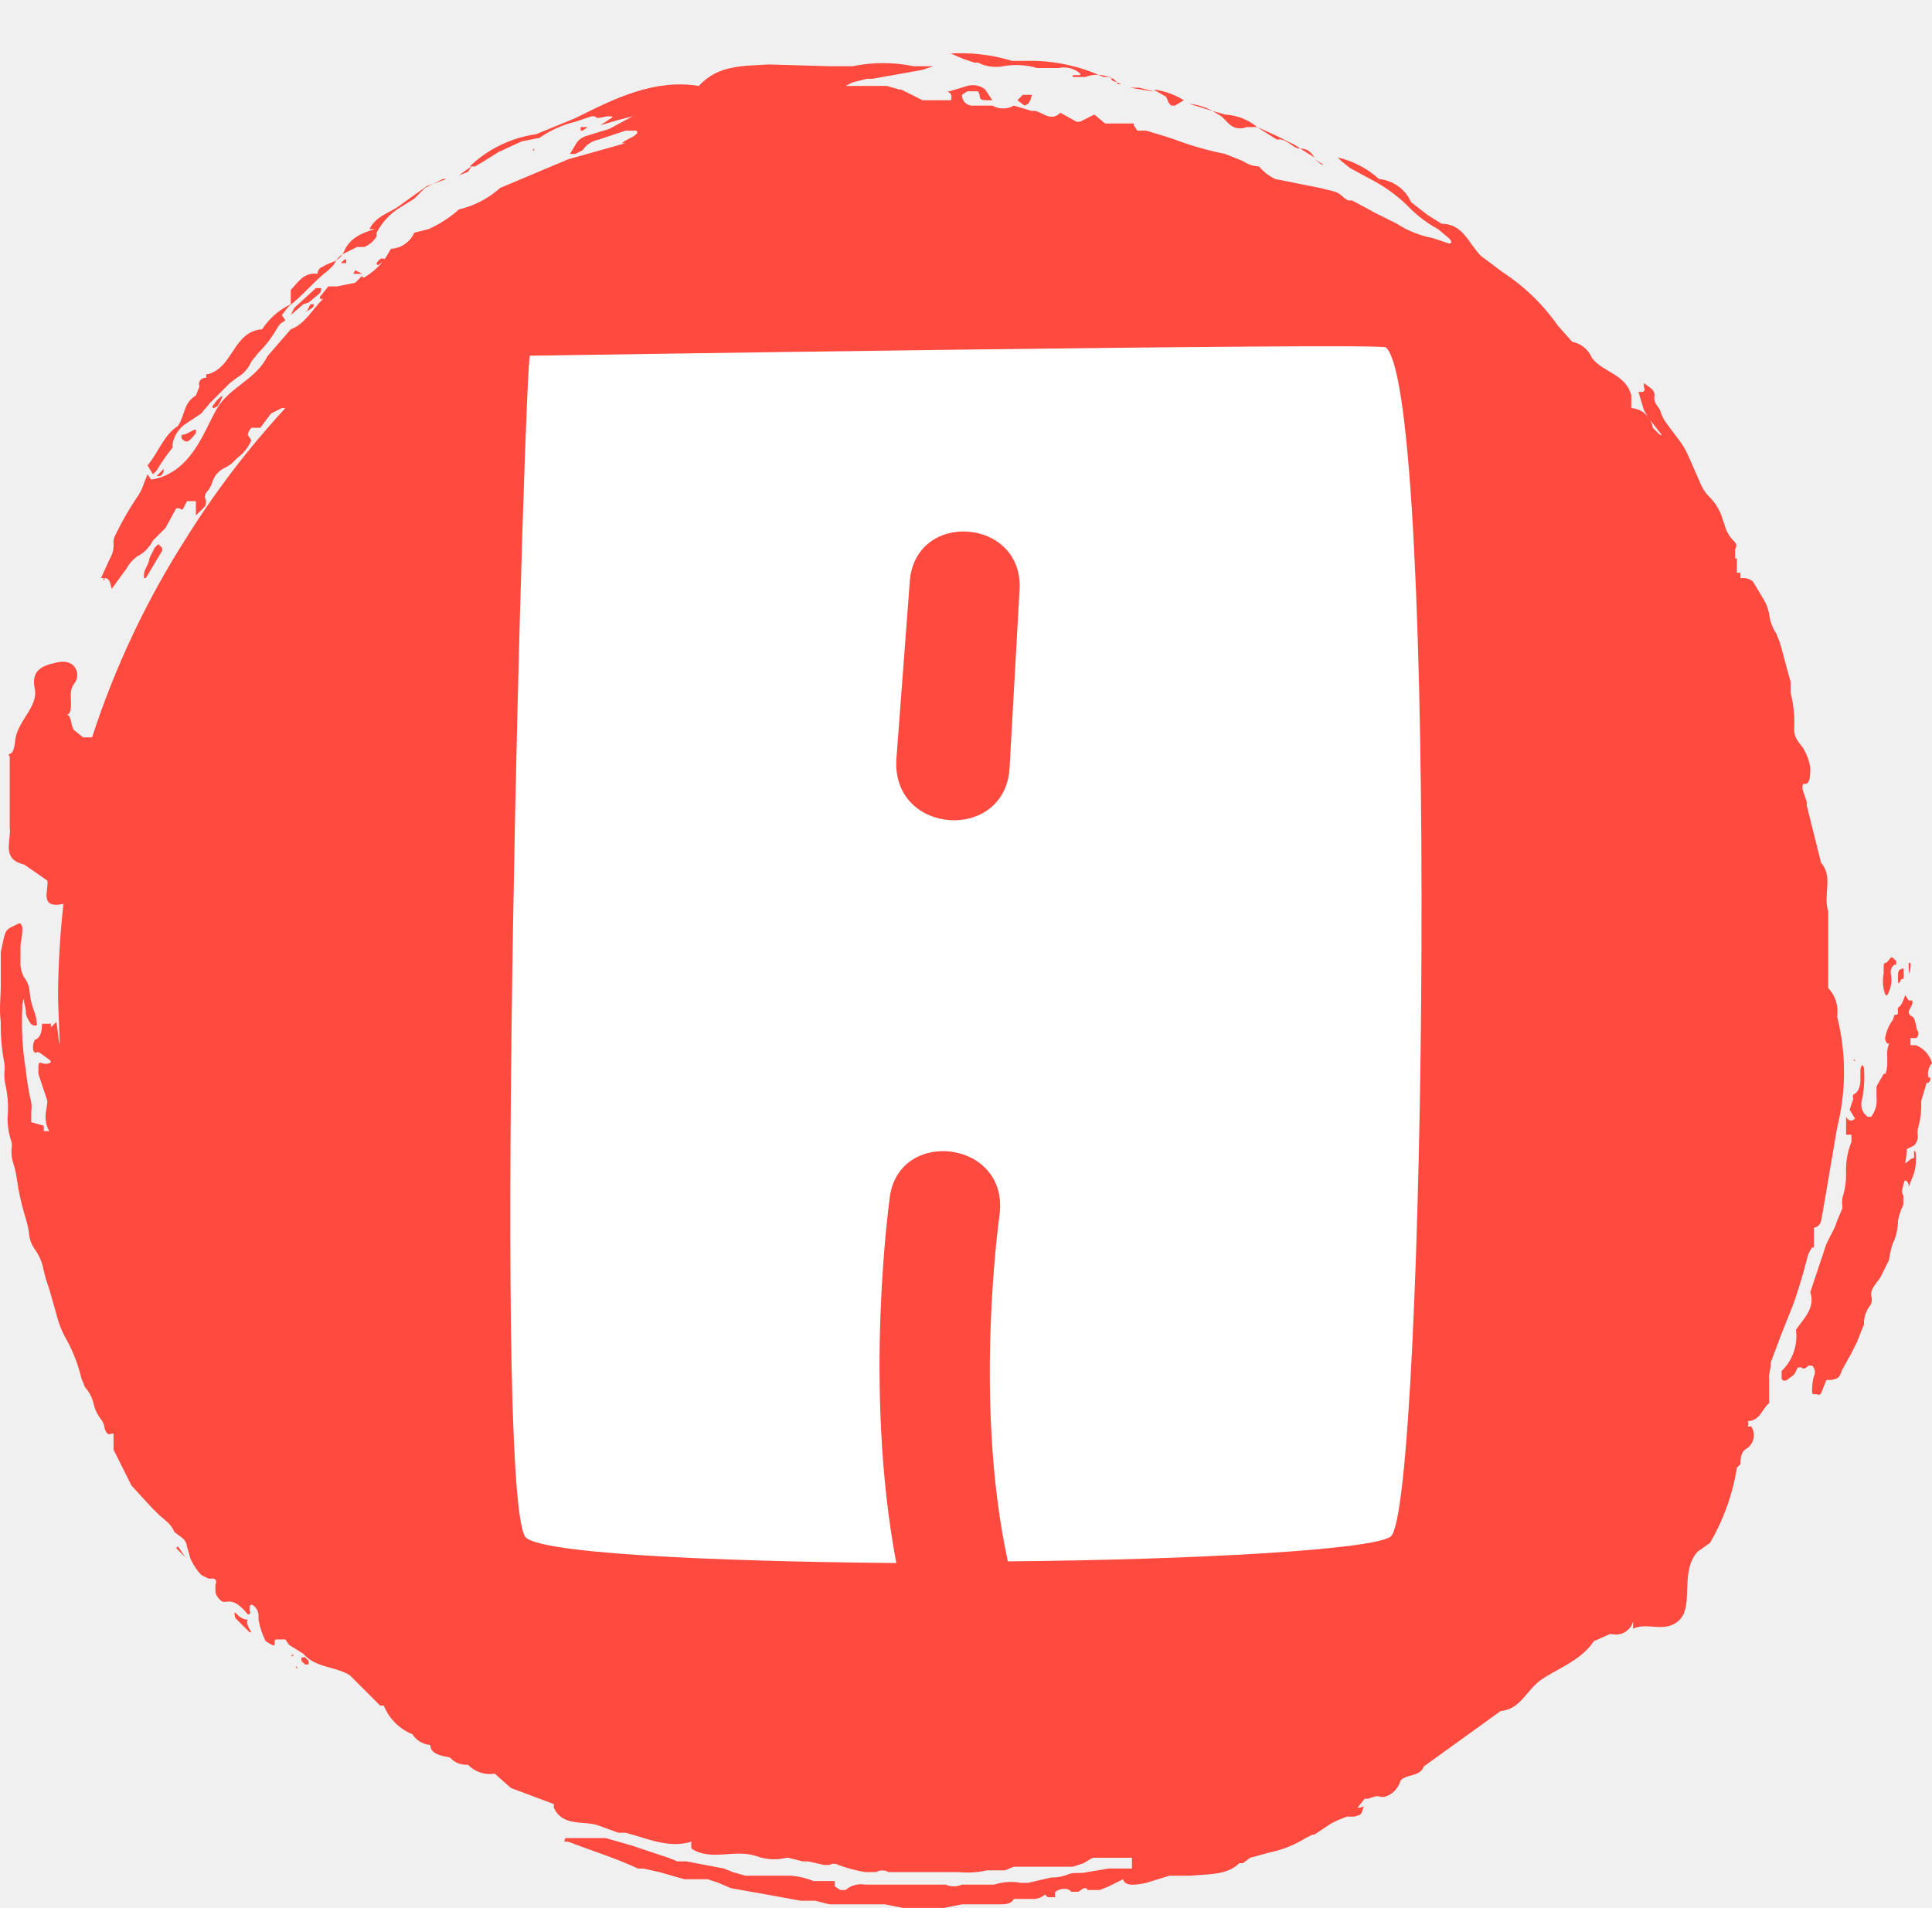
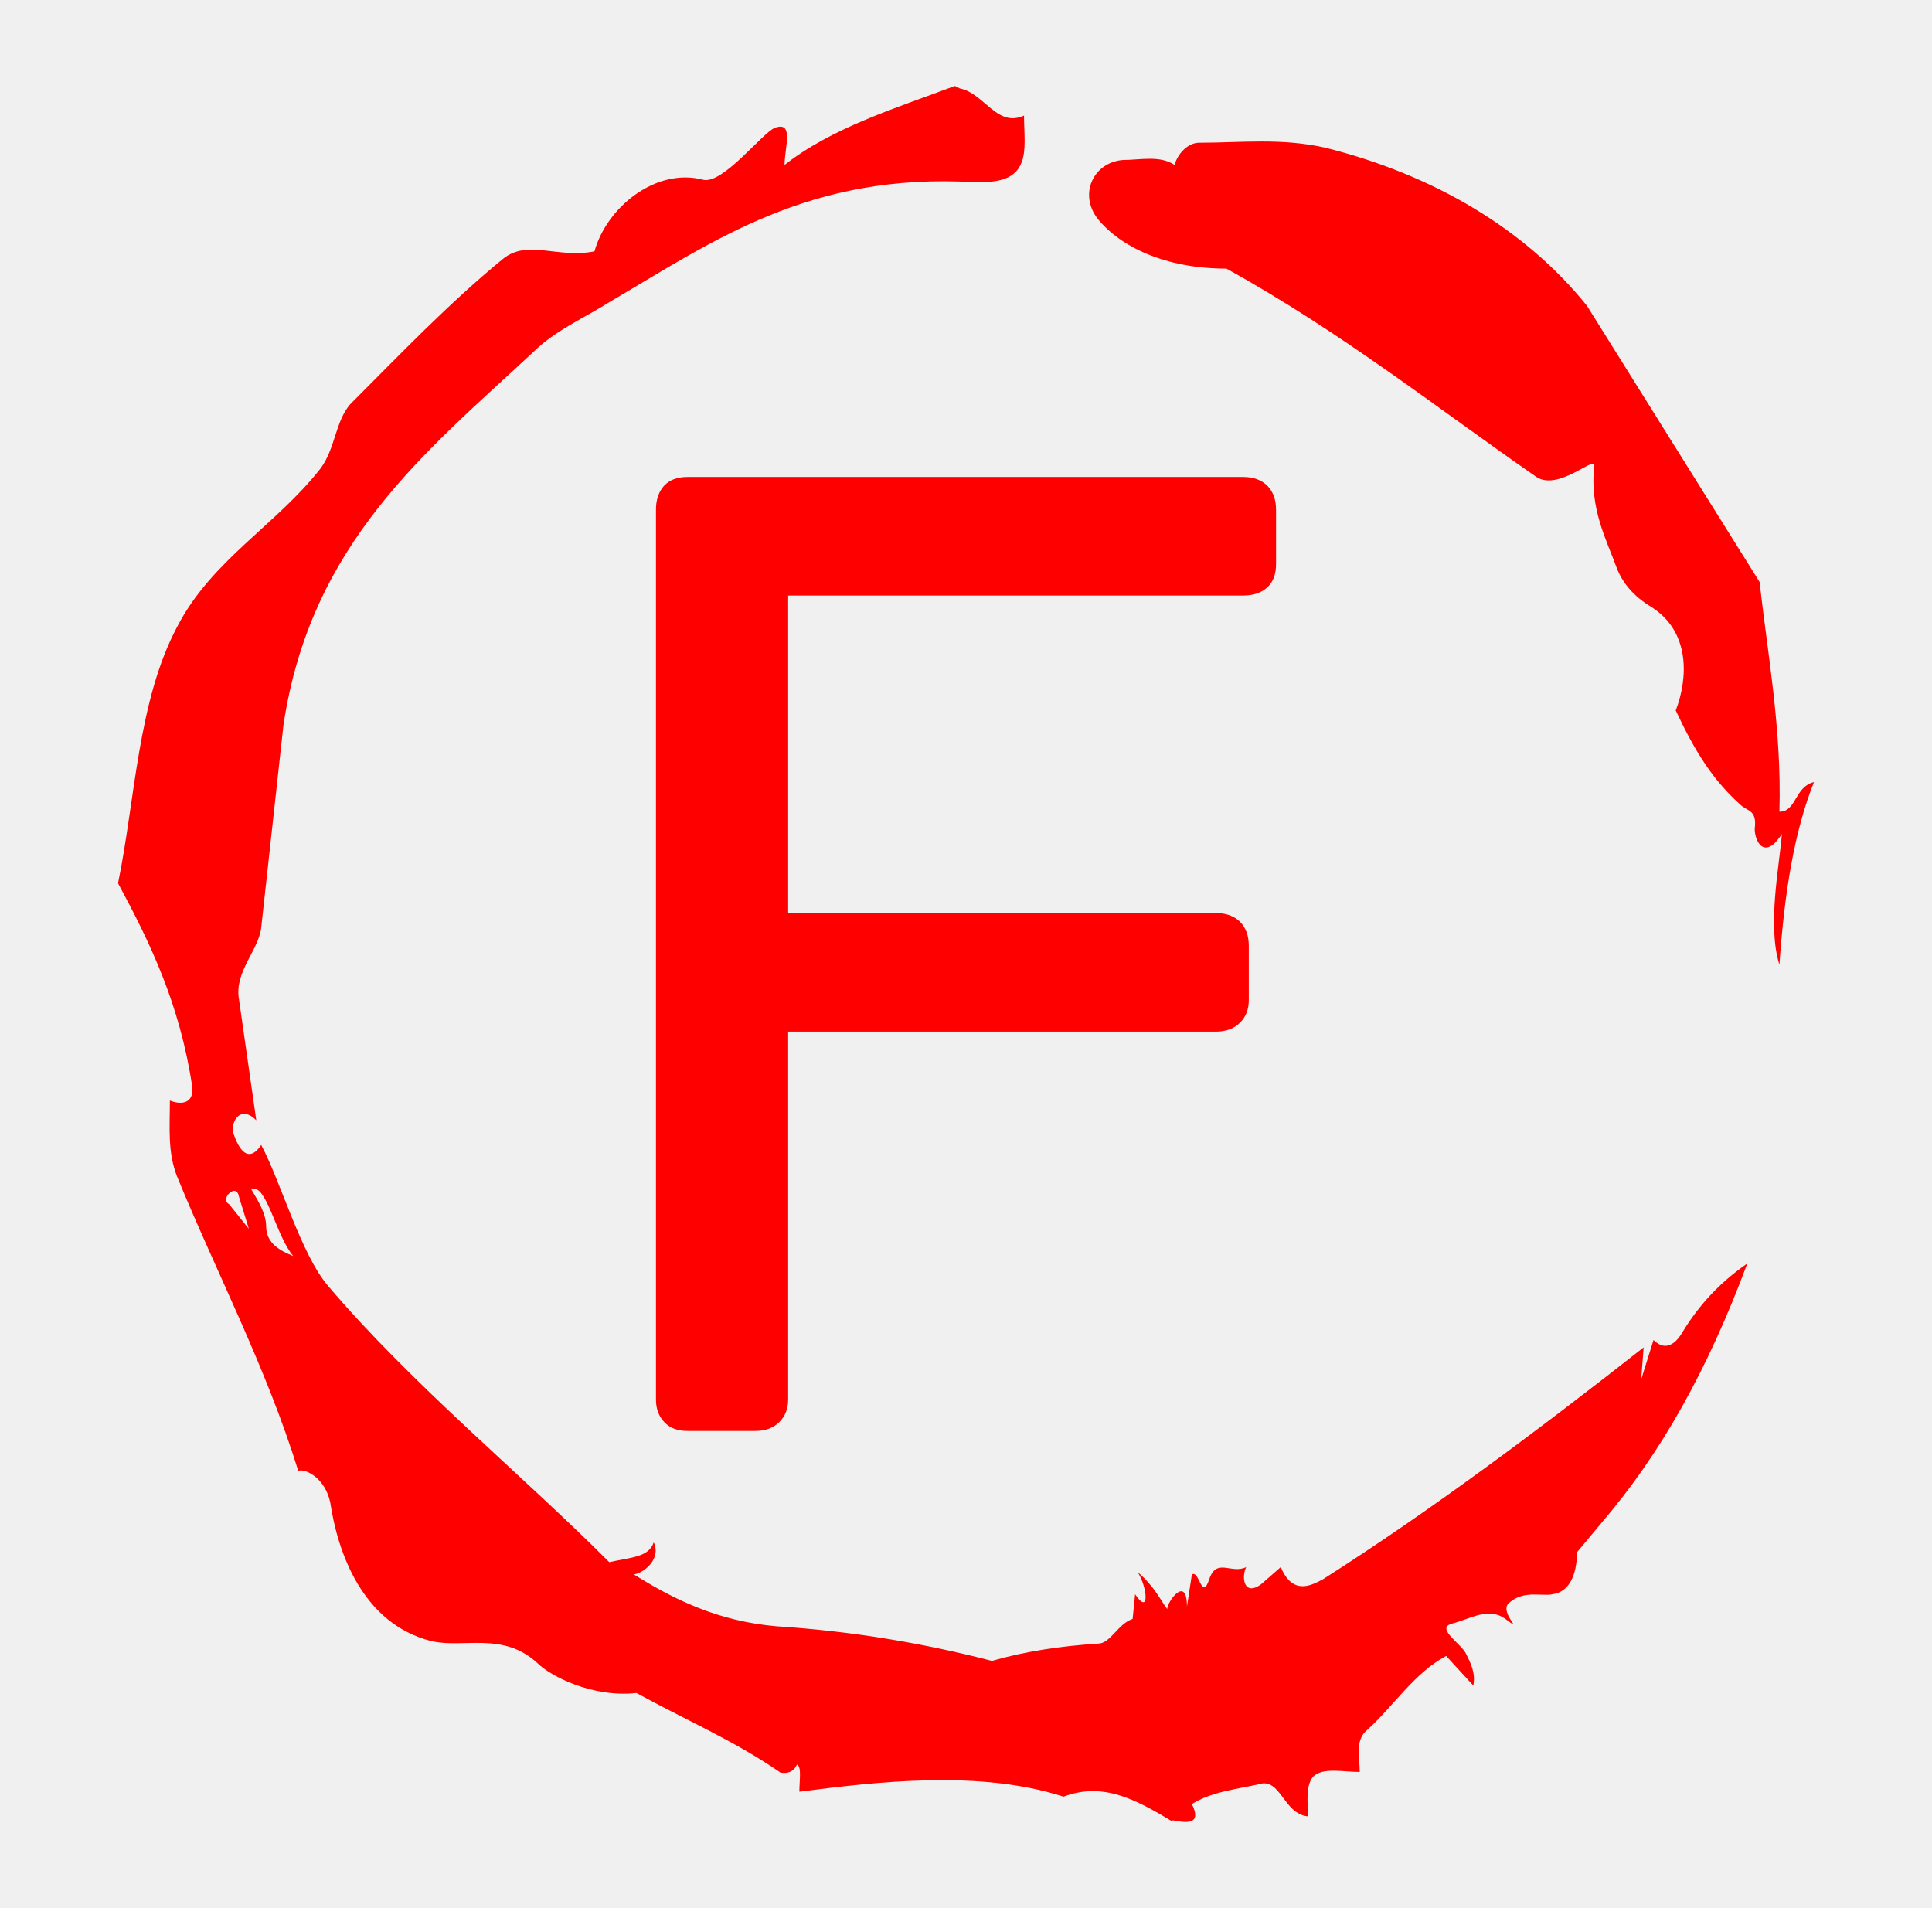
- <svg xmlns="http://www.w3.org/2000/svg" width="308.761" height="304.916" viewBox="0 0 106.008 104.687" class="css-1j8o68f" version="1.1" id="svg23">
-   <defs id="SvgjsDefs2684" />
-   <g id="SvgjsG2685" featurekey="rootContainer" transform="matrix(0.9820593,0,0,0.9820593,-0.05456052,0)" fill="#ff4a3f">
-     <g id="g17">
-       <path d="M19.8 15.3h.5l-.4-.2zm.5.1zm.8-.7c0 .1 0 .1.1.1l.4-.3c-.2-.1-.3-.1-.5.2zm.4-.2zm-4.1 2.3zm-.2.6l.3-.2c.1-.1.1-.2.1-.2h-.2l-.2.4c-.1-.1-.1 0 0 0zm2.2-2.9h-.1l-.2.2h.3zm-2.1 2.4l.6-.5c.1-.1.1-.2.1-.3h-.3l-1.2 1.1-.2.4.7-.6zm-1.1.8z" id="path3" />
-       <path d="M9.7 25v-.2a1.7 1.7 0 0 1 .7-1.1l.9-.6.5-.6.7-.7.4-.4.4-.3a1.9 1.9 0 0 0 .8-.9l.4-.5a5.9 5.9 0 0 0 1-1.3l.2-.3.3-.2-.2-.3.4-.5c.8-.6 1.4-1.4 2.2-2l.3-.3a1.4 1.4 0 0 1 .5-.6l.8-.4h.4a1.4 1.4 0 0 0 .7-.6V13a3.5 3.5 0 0 1 1.3-1.4l.8-.5.2-.2.4-.4 1-.5h.2l-1.1.4-1.4 1c-.6.5-1.4.6-1.8 1.4h.3c-.7.2-1.4.5-1.7 1.2s-.8.6-1.2.9a.4.4 0 0 0-.3.4c-.8-.1-1.1.5-1.5.9v.8a3.9 3.9 0 0 0-1.6 1.4c-1.6.1-1.6 2.1-3 2.5h-.1a.2.2 0 0 0 0 .2c-.3 0-.5.2-.4.5l-.2.5c-.7.4-.6 1.1-1 1.7-.8.5-1.1 1.5-1.7 2.2l.3.5.2-.2a11.6 11.6 0 0 1 .9-1.3zM53.9 3.3l.6.2h.2a2.2 2.2 0 0 0 1.4.2 4.1 4.1 0 0 1 1.9.1h1.2a1.4 1.4 0 0 1 1.2.3.1.1 0 0 1 0 .1H60a.1.1 0 0 0 0 .1h.7a1.8 1.8 0 0 1 1.3 0c.2 0 .1.1.2.2l.5.2h-.2c-.2-.4-.5-.4-.8-.4a9.7 9.7 0 0 0-4.3-.9h-.8A9.8 9.8 0 0 0 53 3h.2zm7.3 3.1zM50.3 4.7zm10.9 1.7h.2-.2zM19 14.7zm32.1-10zm17.6 2.2a.9.9 0 0 0 1 .2h.6a3.1 3.1 0 0 0-1.8-.7l-.7-.2.5.3zm-3.4-1.3c0 .1.1.2.2.3h.2l.5-.3a4.2 4.2 0 0 0-1.7-.6l.7.4zm7.4 2.7l.8.5c-.2-.3-.4-.5-.8-.5z" id="path5" />
-       <path d="M99 76.1l.6-1.6.6-1.5c.2-.5.6-1.8.8-2.6a1.7 1.7 0 0 1 .3-.7h.1v-1.1c.5-.1.4-.6.5-.9l.8-4.7a12.7 12.7 0 0 0 0-6.2 1.9 1.9 0 0 0-.5-1.6v-4.3c-.3-.9.3-1.9-.4-2.7L101 45a.4.4 0 0 0 0-.2l-.2-.6a.5.5 0 0 1 0-.4h.1c.3 0 .3-.5.3-.9a3 3 0 0 0-.4-1.1l-.3-.4a1.1 1.1 0 0 1-.2-.7 6.7 6.7 0 0 0-.2-2v-.6c-.2-.7-.4-1.5-.6-2.2l-.2-.5a2.5 2.5 0 0 1-.4-1.1 2.5 2.5 0 0 0-.3-.8l-.6-1a.8.8 0 0 0-.6-.2h-.1V32h-.2v-.8H97V31a.4.4 0 0 0 0-.1v-.2c.1-.2.1-.3-.1-.5a1.8 1.8 0 0 1-.4-.6l-.2-.6a2.9 2.9 0 0 0-.7-1.2 2.2 2.2 0 0 1-.5-.7l-.7-1.6a4.3 4.3 0 0 0-.6-1l-.6-.8a2.4 2.4 0 0 1-.4-.8l-.2-.3a.6.6 0 0 1-.1-.5.5.5 0 0 0-.2-.4l-.4-.3v.2c.1.2 0 .3-.1.3h-.2l.3 1 .3.5.7.9h-.1l-.2-.2-.2-.2a1.3 1.3 0 0 0-1.2-1.1v-.7c-.3-1.2-1.6-1.3-2.2-2.1a1.5 1.5 0 0 0-1.1-.9l-.8-.9a11.3 11.3 0 0 0-3.1-3l-.8-.6-.4-.3c-.7-.7-1-1.8-2.2-1.8l-.8-.5-.9-.7a2.2 2.2 0 0 0-1.8-1.3 5.1 5.1 0 0 0-2.3-1.2l.2.2.5.4 1.3.7a8.5 8.5 0 0 1 2.1 1.6 6.8 6.8 0 0 0 1.5 1.1l.6.5c.1.1.2.2.1.3H81l-.9-.3a5.6 5.6 0 0 1-2-.8l-1.2-.6-1.3-.7h-.2c-.3-.1-.4-.4-.8-.5l-.8-.2-2.5-.5a2.6 2.6 0 0 1-.9-.7 1.7 1.7 0 0 1-.9-.3l-1-.4a18.1 18.1 0 0 1-2.8-.8l-.6-.2-1-.3h-.5l-.2-.3v-.1h-1.6l-.6-.5-.4.2-.4.2h-.2l-.9-.5c-.6.6-1.1-.2-1.6-.1l-1-.3a1.2 1.2 0 0 1-1.2 0h-1.2a.6.6 0 0 1-.5-.6l.3-.2h.6a.7.7 0 0 1 .1.3c0 .2.2.2.5.2h.2l-.4-.6a1.1 1.1 0 0 0-1-.2l-1 .3H53c.3.2.2.3.2.5h-1.6l-.4-.2-.8-.4h-.1l-.7-.2h-2.3l.4-.2.8-.2h.3l1.7-.3 1.1-.2.6-.2h-1.1a8.4 8.4 0 0 0-3.4 0h-1.3L43 3.6c-1.4.1-2.8 0-3.9 1.2-2.5-.4-4.7.7-6.9 1.8l-2.2.9a6.7 6.7 0 0 0-3.7 1.8h.3l.5-.3.8-.5 1.3-.6 1-.2a6 6 0 0 1 2-.9l.9-.3h.2c.1.2.5 0 .7 0h.2c.1 0 .1.1 0 .1l-.6.4 1-.3.8-.2-1.3.7-1.3.4a1 1 0 0 0-.6.5l-.3.5h.3l.4-.2a1.4 1.4 0 0 1 .9-.6l1.5-.5h.5a.1.1 0 0 1 .1.2c-.2.2-.6.3-.8.5h.2l-3.2.9-3.8 1.6a5.2 5.2 0 0 1-2.3 1.2 6.6 6.6 0 0 1-1.7 1.1l-.8.2a1.5 1.5 0 0 1-1.3.9l-.3.5a3.7 3.7 0 0 1-1.2 1.1h-.1v-.1l-.2.2-.2.2-1 .2h-.5l-.4.5c-.1.1-.1.2 0 .2h.1c-.6.6-1 1.4-1.8 1.7L15 19.9c-.6 1.2-1.8 1.6-2.6 2.6s-1.4 3.9-3.9 4.3l-.2-.3-.2.5a2.7 2.7 0 0 1-.4.8 16.9 16.9 0 0 0-1.2 2.1.8.8 0 0 0-.1.5 1.4 1.4 0 0 1-.2.8l-.5 1.1h.2c.3 0 .3.3.4.6l.8-1.1a2.2 2.2 0 0 1 .6-.7 2 2 0 0 0 .9-.9l.3-.3.4-.4.6-1.1h.2c.1.1.1.1.2 0l.2-.4h.5v.8l.5-.5a.5.5 0 0 0 0-.5.4.4 0 0 1 .1-.3 1.5 1.5 0 0 0 .3-.5 1.3 1.3 0 0 1 .8-.9l.3-.2.3-.3a2.4 2.4 0 0 0 .8-1l-.2-.3c0-.1.1-.3.2-.4h.5l.6-.8.6-.3h.2a48.8 48.8 0 0 0-5.5 7.2h-.1.1a48.4 48.4 0 0 0-5.3 11.2h-.5l-.5-.4c-.2-.2-.1-.7-.4-.9h.1c.3-.5-.1-1.2.3-1.7s.1-1.4-.9-1.2-1.5.5-1.3 1.5-1 1.8-1.1 2.9-.5.5-.3.9v3.9c.1.8-.5 1.8.8 2.1l1.3.9c.1.5-.5 1.6.9 1.3a49.2 49.2 0 0 0-.3 5c0 1.1.1 2.2.1 3.3v-.4c-.1-.4-.1-.8-.2-1.3l-.3.3v-.2h-.5c0 .5-.1.8-.4.9a.9.9 0 0 0-.1.5c0 .1.1.3.2.2s.4.2.7.4-.2.3-.4.2-.2.1-.2.3v.3l.5 1.5c0 .3-.1.6-.1.9a1.7 1.7 0 0 0 .2.8h-.3v-.3l-.7-.2v-.6a1.5 1.5 0 0 0 0-.5 14.6 14.6 0 0 1-.3-1.8 16.6 16.6 0 0 1-.2-3.5.9.9 0 0 1 .1-.5v.2a2.9 2.9 0 0 1 .1.5.8.8 0 0 0 .1.4c.1.2.2.4.4.4s.1-.1.1-.2a2.1 2.1 0 0 0-.1-.5 4.2 4.2 0 0 1-.3-1.3 1.5 1.5 0 0 0-.3-.7 1.6 1.6 0 0 1-.2-.9v-.8c0-.3.1-.6.1-.9a.5.5 0 0 0-.1-.4h-.1c-.8.4-.7.2-1 1.6V55c0 .7-.1 1.4 0 2.1a10.8 10.8 0 0 0 .2 2.3 1.8 1.8 0 0 1 0 .5 3.1 3.1 0 0 0 .1.9 5.9 5.9 0 0 1 .1 1.3 3.9 3.9 0 0 0 .2 1.7 1.2 1.2 0 0 1 0 .4 2.1 2.1 0 0 0 .1.8 4.9 4.9 0 0 1 .2.9 14 14 0 0 0 .5 2.2 5 5 0 0 1 .2 1 1.7 1.7 0 0 0 .3.7 2.9 2.9 0 0 1 .5 1.2 8.5 8.5 0 0 0 .3 1l.4 1.4a5.4 5.4 0 0 0 .6 1.5 8.5 8.5 0 0 1 .8 2.1l.2.5a2.1 2.1 0 0 1 .5 1 2.1 2.1 0 0 0 .4.8 1 1 0 0 1 .2.5c.1.3.2.4.4.3h.1v.9l.5 1 .5 1 1.1 1.2.4.4c.3.3.7.5.9 1l.4.3a.7.7 0 0 1 .3.5l.2.7a3.3 3.3 0 0 0 .6.9l.4.2h.3a.2.2 0 0 1 .1.3 2.5 2.5 0 0 0 0 .5.9.9 0 0 0 .4.5h.2c.4-.1.8.2 1.2.7h.1c0-.1.1-.1 0-.2v-.2c0-.1.1-.2.2-.1a.7.7 0 0 1 .3.6v.2a4.3 4.3 0 0 0 .4 1.2c.5.3.5.3.5.1s0-.2.2-.2h.4l.2.3.8.5c.7.8 1.8.7 2.6 1.2l1.7 1.7h.2a2.9 2.9 0 0 0 1.6 1.6 1.3 1.3 0 0 0 1 .6c0 .5.6.6 1.1.7a1.2 1.2 0 0 0 .8.4h.2a1.7 1.7 0 0 0 1.5.5l.9.8 2.4.9v.2c.5 1.1 1.7.7 2.5 1l1.1.4h.4c1.2.3 2.4.9 3.7.5a.7.7 0 0 0 0 .4c1.1.7 2.4 0 3.6.4a2.9 2.9 0 0 0 1.7.1h.1l.8.2h.3l.9.2h.3a.5.5 0 0 1 .5 0 7.9 7.9 0 0 0 1.5.4h.6a.7.7 0 0 1 .7 0h3.9a5 5 0 0 0 1.6-.1h1l.5-.2H60l.6-.2.5-.3h2.2v.6H62l-1.2.2c-.4.1-.7 0-1 .1a2.4 2.4 0 0 1-1 .2l-1.3.3h-.4a3.1 3.1 0 0 0-1.5.1h-1.8a1.1 1.1 0 0 1-.9 0h-4.5a1.3 1.3 0 0 0-1.1.3H47l-.3-.2v-.3h-1.2a4.1 4.1 0 0 0-1.3-.3h-2.5l-.7-.2-.5-.2-2.1-.4h-.5l-.5-.2-2.1-.7-1.4-.4h-2.2c-.1 0-.1.1-.1.2h.2c1.3.5 2.6.9 3.9 1.5h.3l.9.2 1.4.4h1.3l.6.2.7.3 1.7.3 1.1.2 1.1.2h.8l.8.2h3.1l1 .2h2.3l1-.2H56c.4 0 .6-.1.7-.3h1a1 1 0 0 0 .8-.3c-.1.1 0 .1.1.2h.4v-.2c0-.1 0-.1.2-.2s.6-.1.7.1h.4l.3-.2c.2 0 .2 0 .2.1h.7l.5-.2.8-.4c.1.3.4.4 1.3.2l1.3-.4h1.2c.9-.1 2 0 2.7-.7h.2l.4-.3 1.1-.3a6.1 6.1 0 0 0 2-.8l.4-.2h.1l.9-.6.4-.2.5-.2h.4c.4-.1.4-.1.5-.4s0-.1-.2-.1h-.1l.4-.5h.2c.3-.1.5-.2.7-.1h.2a1.3 1.3 0 0 0 .9-.9c.3-.4 1.1-.2 1.3-.8l4.3-3.1c1.1-.1 1.4-1.1 2.2-1.7s2.3-1.1 3-2.2l.9-.4h.1a1 1 0 0 0 1.2-.7v.4c.8-.4 1.8.3 2.6-.5s0-2.7 1-3.8l.7-.5a12.1 12.1 0 0 0 1.5-4.2l.2-.2c0-.3 0-.7.4-.9a.9.9 0 0 0 .2-1.2h-.2a.3.3 0 0 0 0-.3c.7 0 .8-.7 1.2-1V77a.5.5 0 0 1 0-.2 3.8 3.8 0 0 0 .1-.7zM5.9 32.2z" id="path7" />
-       <path d="M26.4 9.3l-.3.2-.4.3.5-.2zm6.1-2h.1l.3-.2h-.4zm-2.6 1l-.1.1h.1v-.1zm-1.5 1.4zm1.3-.2zm-6.3 3.1zM9.2 26.2l-.4.4H9a.4.4 0 0 0 .2-.4zm3-3.5a2.1 2.1 0 0 0 .3-.6 1.5 1.5 0 0 0-.5.5c-.1.1-.1.2 0 .2zM11 24.2V24c-.2 0-.5.3-.8.3v.2c.3.3.4.2.8-.3zm3 66.2zM73.9 9.2h.1l-.5-.3zm-2.5-1.4c.5-.1.8.4 1.2.5h.1l-.3-.2-1-.5-1.1-.5.3.2zM52.8 3.1zm11.7 2h-.1l-1.2-.2h.5zm2 .7l1.3.4a3.3 3.3 0 0 0-1.3-.4zm-9 0a1 1 0 0 0 .2-.5h-.5l-.3.3.4.3zm9 1.6zM49.9 4.2zm2.9.7zM48.5 4zm13.8 2.1a.5.5 0 0 0 0 .1zm44.8 52.3h-.3V58h.3c.1 0 .2-.3.1-.4s-.1-.7-.3-.8a.3.3 0 0 1-.2-.3l.2-.4a.4.4 0 0 0 0-.2h-.2l-.2-.3c-.1.3-.2.6-.4.7a.5.5 0 0 0 0 .2c0 .1 0 .2-.1.2h-.1a1.1 1.1 0 0 1-.1.3 2.3 2.3 0 0 0-.4.9.4.4 0 0 0 .1.4h.1a1.7 1.7 0 0 0-.1.8v.4a1.8 1.8 0 0 1-.1.5h-.1l-.4.7v.6a1.5 1.5 0 0 1-.3 1.1h-.2l-.2-.2a.9.9 0 0 1-.1-.8 6.5 6.5 0 0 0 .1-1.7c0-.1-.1-.2-.1-.2a.5.5 0 0 0-.1.3v.6c0 .2-.1.6-.3.7s-.1.2-.1.3l-.2.6.3.5c-.2.2-.4.1-.5-.1v1h.3v.4a4.2 4.2 0 0 0-.3 1.4 3.3 3.3 0 0 0 0 .4 4 4 0 0 1-.2 1.3 2 2 0 0 0 0 .6l-.3.7a3.2 3.2 0 0 1-.3.7l-.3.6-.9 2.7c.3.9-.4 1.5-.8 2.1a2.7 2.7 0 0 1-.8 2.3v.4c0 .1.1.2.3.1l.4-.3.2-.4h.2c.1.1.2.1.4-.1h.2a.5.5 0 0 1 .1.6 2.9 2.9 0 0 0-.1.8c0 .1 0 .2.1.2h.2c.1.1.2 0 .3-.3l.2-.5h.3c.4-.1.4-.1.6-.6l.5-.9.3-.6.4-1a1.6 1.6 0 0 1 .3-1 .6.6 0 0 0 .1-.6c0-.2 0-.3.2-.6l.3-.4.5-1a4.7 4.7 0 0 1 .2-.9 3 3 0 0 0 .3-1.3 3.8 3.8 0 0 1 .3-.9v-.5c-.1-.2-.1-.2 0-.6s.1-.2.2-.2a.4.4 0 0 1 .1.3l.2-.5a2.3 2.3 0 0 0 .2-.9v-.3c0-.1 0-.3-.1-.3v.4c-.2 0-.3.2-.5.3a6.4 6.4 0 0 0 .1-.8l.4-.2a.7.7 0 0 0 .2-.6 1.4 1.4 0 0 1 0-.3 4.8 4.8 0 0 0 .2-1.4v-.2l.3-1h.1a.3.3 0 0 0 .1-.3h-.1a.9.9 0 0 1 .2-.8 1.5 1.5 0 0 0-.9-1zm-1.2 7.8zm-.2-9.9zm0 0zM9.1 30.8a.3.3 0 0 0 0-.2l-.2-.2-.2.2-.3.6c0 .3-.3.6-.3.9v.2h.1zm96.3 24.8h.1a1.7 1.7 0 0 0 .2-1.2.5.5 0 0 1 .2-.5h.1v-.2l-.2-.2h-.1c-.1.1-.2.3-.3.3s-.1.1-.1.3v.3a2.2 2.2 0 0 0 .1 1.2zM13.2 90.1c-.1 0 0 .2 0 .3l.8.8h.1c-.2-.3-.3-.6-.2-.7a.9.9 0 0 1-.5-.2zm.8.3zm92.3-35.7h.1a2 2 0 0 0 0-.6c-.3.1-.3.1-.3.6s.1.1.2 0z" id="path9" />
-       <path d="M106.7 62a.6.6 0 0 0 .1-.5c0-.1-.1-.2-.1-.1h-.2v.2c0 .4.1.5.2.4zm.1-8.2h-.1v.6a1 1 0 0 0 .1-.6zM17.1 92.6h-.2v.2l.2.2h.2v-.2zm86.6-33.3c0-.1 0-.1-.1-.1zM9.9 86.5l.5.5-.4-.6z" id="path11" />
-       <circle cx="10.5" cy="87.1" transform="rotate(-24.8 10.4 87.159)" id="circle13" />
-       <path d="M9.7 30.1h-.1v.2-.2h.1zm83.2-6.6l-.2-.3h-.1zm-14.7 77.1zM5.9 32.2zm-.1.2a.3.3 0 0 0 .1-.2v.2zm1.9-4.9zM61.5 2.4zm42.8 58.2v.1-.1zM16.4 92.5h-.1c.1.1.2 0 .1-.1zm.2.7h.1l-.1-.1v.1zm73.9-71.3zm15.2 34.4zM14.6 91.7zm92.1-37zm-.8 11.4zM34.6 0z" id="path15" />
-     </g>
-   </g>
-   <g id="SvgjsG2686" featurekey="nameFeature-0" transform="matrix(2.284354,0,0,2.284354,27.98006,-5.60952)" fill="#ffffff">
-     <path d="M9.6 16.48 l-0.32 4.24 c-0.08 1.8 2.6 1.96 2.72 0.2 l0.24 -4.28 c0.12 -1.76 -2.56 -1.96 -2.64 -0.16 z M0.48 11 l0 0 c0.04 0 20.48 -0.32 20.56 -0.2 c1.28 1.12 0.96 27.8 0.12 28.56 c-0.4 0.32 -4.64 0.56 -9.2 0.6 c-0.84 -3.84 -0.2 -8.32 -0.2 -8.32 c0.24 -1.8 -2.44 -2.12 -2.64 -0.4 c0 0.04 -0.64 4.52 0.16 8.76 c-4.56 -0.04 -8.68 -0.24 -8.92 -0.64 c-0.8 -1.44 0 -28.28 0.12 -28.36 z" id="path20" />
+ <svg xmlns="http://www.w3.org/2000/svg" version="1.1" width="308.761" height="304.916" viewBox="0 0 1000 1125">
+   <g transform="matrix(1,0,0,1,1.7053025658242404e-13,0)">
+     <svg viewBox="0 0 320 360" data-background-color="#ffffff" preserveAspectRatio="xMidYMid meet" height="1125" width="1000">
+       <g id="tight-bounds" transform="matrix(1,0,0,1,0,0)">
+         <svg viewBox="0 0 320 360" height="360" width="320">
+           <g>
+             <svg />
+           </g>
+           <g>
+             <svg viewBox="0 0 320 360" height="360" width="320">
+               <g>
+                 <path d="M20.961 227.22l3.726 4.658-1.863-6.056c-0.466-2.795-3.726 0.466-1.863 1.398M25.153 224.425c1.397 2.329 2.795 4.658 2.795 6.987 0 3.261 2.795 4.658 5.123 5.589-3.261-3.726-5.124-13.974-7.918-12.576M204.017 26.929c7.918 0 15.371-0.932 23.756 0.931 20.495 5.124 37.729 15.371 49.374 29.811l32.606 52.169c1.397 13.042 4.192 27.482 3.726 43.319 3.261 0 2.795-4.658 6.521-5.59-3.726 9.316-5.59 20.961-6.521 34.469-2.329-7.453 0-18.632 0.466-24.687-3.261 5.124-5.124 1.397-5.124-0.932 0.466-3.726-1.397-3.261-2.795-4.658-5.124-4.658-8.384-9.782-12.11-17.7 2.329-6.055 2.795-14.905-4.658-19.563-2.329-1.397-5.124-3.726-6.521-7.453-1.863-5.124-5.124-11.179-4.193-19.097 0.466-2.329-6.987 5.124-11.179 1.863-18.166-12.576-36.332-27.016-58.224-39.127-11.645 0-20.029-4.192-24.221-9.316-3.726-4.658-0.932-10.713 4.658-11.179 3.261 0 6.987-0.932 9.782 0.932 0.466-1.863 2.329-4.192 4.657-4.192M157.904 16.215l0.932 0.466c4.658 0.932 6.987 7.453 12.11 5.124 0 3.261 0.466 6.521-0.466 8.85-1.397 3.726-5.59 3.726-8.85 3.726-31.208-1.863-49.374 11.179-68.471 22.358-5.124 3.261-10.713 5.59-14.906 9.782-20.029 18.632-41.921 35.866-47.045 70.335l-4.192 38.195c-0.466 4.192-5.124 8.384-4.192 13.508l3.26 22.824c-3.261-3.261-5.124 0.932-4.192 2.795 0.466 1.397 2.329 6.055 5.124 1.863 3.726 6.987 7.453 20.495 12.576 26.55 15.837 18.632 36.332 35.4 53.101 52.169 4.192-0.932 7.453-0.932 8.384-3.727 1.397 2.795-1.397 5.59-3.726 6.056 7.453 4.658 15.837 8.85 27.016 9.781 14.44 0.932 27.948 3.261 40.524 6.522 6.521-1.863 13.042-2.795 20.029-3.261 2.329 0 3.726-3.726 6.521-4.658l0.466-4.658c2.795 4.192 2.329-1.397 0.466-4.192 3.261 2.795 4.192 5.124 5.589 6.987 0-1.397 3.726-6.521 3.727-0.466l0.931-6.055c1.397-0.932 1.863 5.124 3.261 0.931 1.397-4.192 4.192-0.932 6.987-2.329-0.932 1.863-0.466 5.59 2.794 3.261l3.727-3.261c2.329 5.59 6.055 3.261 7.918 2.329 20.495-13.042 40.99-28.413 60.553-43.784l-0.466 6.055 2.329-7.453c2.329 2.329 4.192 0.466 5.124-0.931 2.795-4.658 6.521-9.316 12.577-13.508-7.453 20.029-16.303 35.866-27.482 48.908l-4.658 5.59c0 3.261-0.932 7.453-4.658 7.918-1.863 0.466-5.59-0.932-8.384 1.863-1.397 1.863 3.261 5.59-0.466 2.795-3.261-2.329-6.521 0-10.248 0.932-2.795 0.932 1.863 3.726 2.795 5.589 0.932 1.863 1.863 3.726 1.398 6.056l-5.124-5.59c-6.055 3.261-9.782 9.316-14.906 13.974-2.329 1.863-1.397 5.124-1.397 7.918-3.261 0-6.987-0.932-8.85 0.932-1.397 1.863-0.932 4.658-0.932 7.453-4.658-0.466-5.124-7.453-9.315-6.056-4.192 0.932-8.85 1.397-12.577 3.727 2.795 5.59-4.658 2.329-3.726 3.26-6.987-4.192-13.042-7.453-20.495-4.658-15.837-5.124-35.4-2.795-49.84-0.931 0-2.329 0.466-4.658-0.466-5.124-0.932 2.329-3.726 1.397-3.26 1.397-8.85-6.055-17.7-9.782-27.016-14.905-8.384 0.932-16.303-3.261-18.632-5.59-6.521-6.055-13.974-2.795-20.029-4.192-13.042-3.261-17.7-16.769-19.098-26.084-0.932-4.658-4.658-6.521-6.055-6.056-6.055-19.563-15.371-37.263-22.824-55.429-1.863-4.658-1.397-9.316-1.397-14.44 2.329 0.932 4.658 0.466 4.192-2.794-2.329-15.371-7.918-27.016-13.974-38.195 3.261-15.837 3.726-34.469 11.179-48.443 6.521-12.576 18.632-19.098 27.016-29.811 2.795-3.726 2.795-8.85 5.59-12.11 9.316-9.316 18.632-19.098 28.879-27.482 4.658-3.726 10.247 0 17.234-1.397 2.329-8.384 11.645-15.837 20.495-13.508 3.726 0.932 11.179-8.85 13.508-9.782 3.726-1.397 1.863 3.726 1.863 6.987 8.85-6.987 20.961-10.713 32.14-14.906" fill="#ff0000" fill-rule="nonzero" stroke="none" stroke-width="1" stroke-linecap="butt" stroke-linejoin="miter" stroke-miterlimit="10" stroke-dasharray="" stroke-dashoffset="0" font-family="none" font-weight="none" font-size="none" text-anchor="none" style="mix-blend-mode: normal" data-fill-palette-color="tertiary" />
+               </g>
+               <g transform="matrix(1,0,0,1,101.5,90)">
+                 <svg viewBox="0 0 117 180" height="180" width="117">
+                   <g>
+                     <svg viewBox="0 0 117 180" height="180" width="117">
+                       <g>
+                         <svg viewBox="0 0 117 180" height="180" width="117">
+                           <g>
+                             <svg viewBox="0 0 117 180" height="180" width="117">
+                               <g id="textblocktransform">
+                                 <svg viewBox="0 0 117 180" height="180" width="117" id="textblock">
+                                   <g>
+                                     <svg viewBox="0 0 117 180" height="180" width="117">
+                                       <g transform="matrix(1,0,0,1,0,0)">
+                                         <svg width="117" viewBox="4.35 -35 22.75 35" height="180" data-palette-color="#ff0000">
+                                           <path d="M8 0L5.5 0Q4.95 0 4.65-0.33 4.35-0.65 4.35-1.15L4.35-1.15 4.35-33.8Q4.35-34.35 4.65-34.68 4.95-35 5.5-35L5.5-35 25.9-35Q26.45-35 26.78-34.68 27.1-34.35 27.1-33.8L27.1-33.8 27.1-31.8Q27.1-31.25 26.78-30.95 26.45-30.65 25.9-30.65L25.9-30.65 9.2-30.65 9.2-19 24.9-19Q25.45-19 25.78-18.68 26.1-18.35 26.1-17.8L26.1-17.8 26.1-15.8Q26.1-15.3 25.78-14.98 25.45-14.65 24.9-14.65L24.9-14.65 9.2-14.65 9.2-1.15Q9.2-0.65 8.88-0.33 8.55 0 8 0L8 0Z" opacity="1" transform="matrix(1,0,0,1,0,0)" fill="#ff0000" class="wordmark-text-0" data-fill-palette-color="primary" id="text-0" />
+                                         </svg>
+                                       </g>
+                                     </svg>
+                                   </g>
+                                 </svg>
+                               </g>
+                             </svg>
+                           </g>
+                           <g />
+                         </svg>
+                       </g>
+                     </svg>
+                   </g>
+                 </svg>
+               </g>
+             </svg>
+           </g>
+           <defs />
+         </svg>
+         <rect width="320" height="360" fill="none" stroke="none" visibility="hidden" />
+       </g>
+     </svg>
  </g>
</svg>
